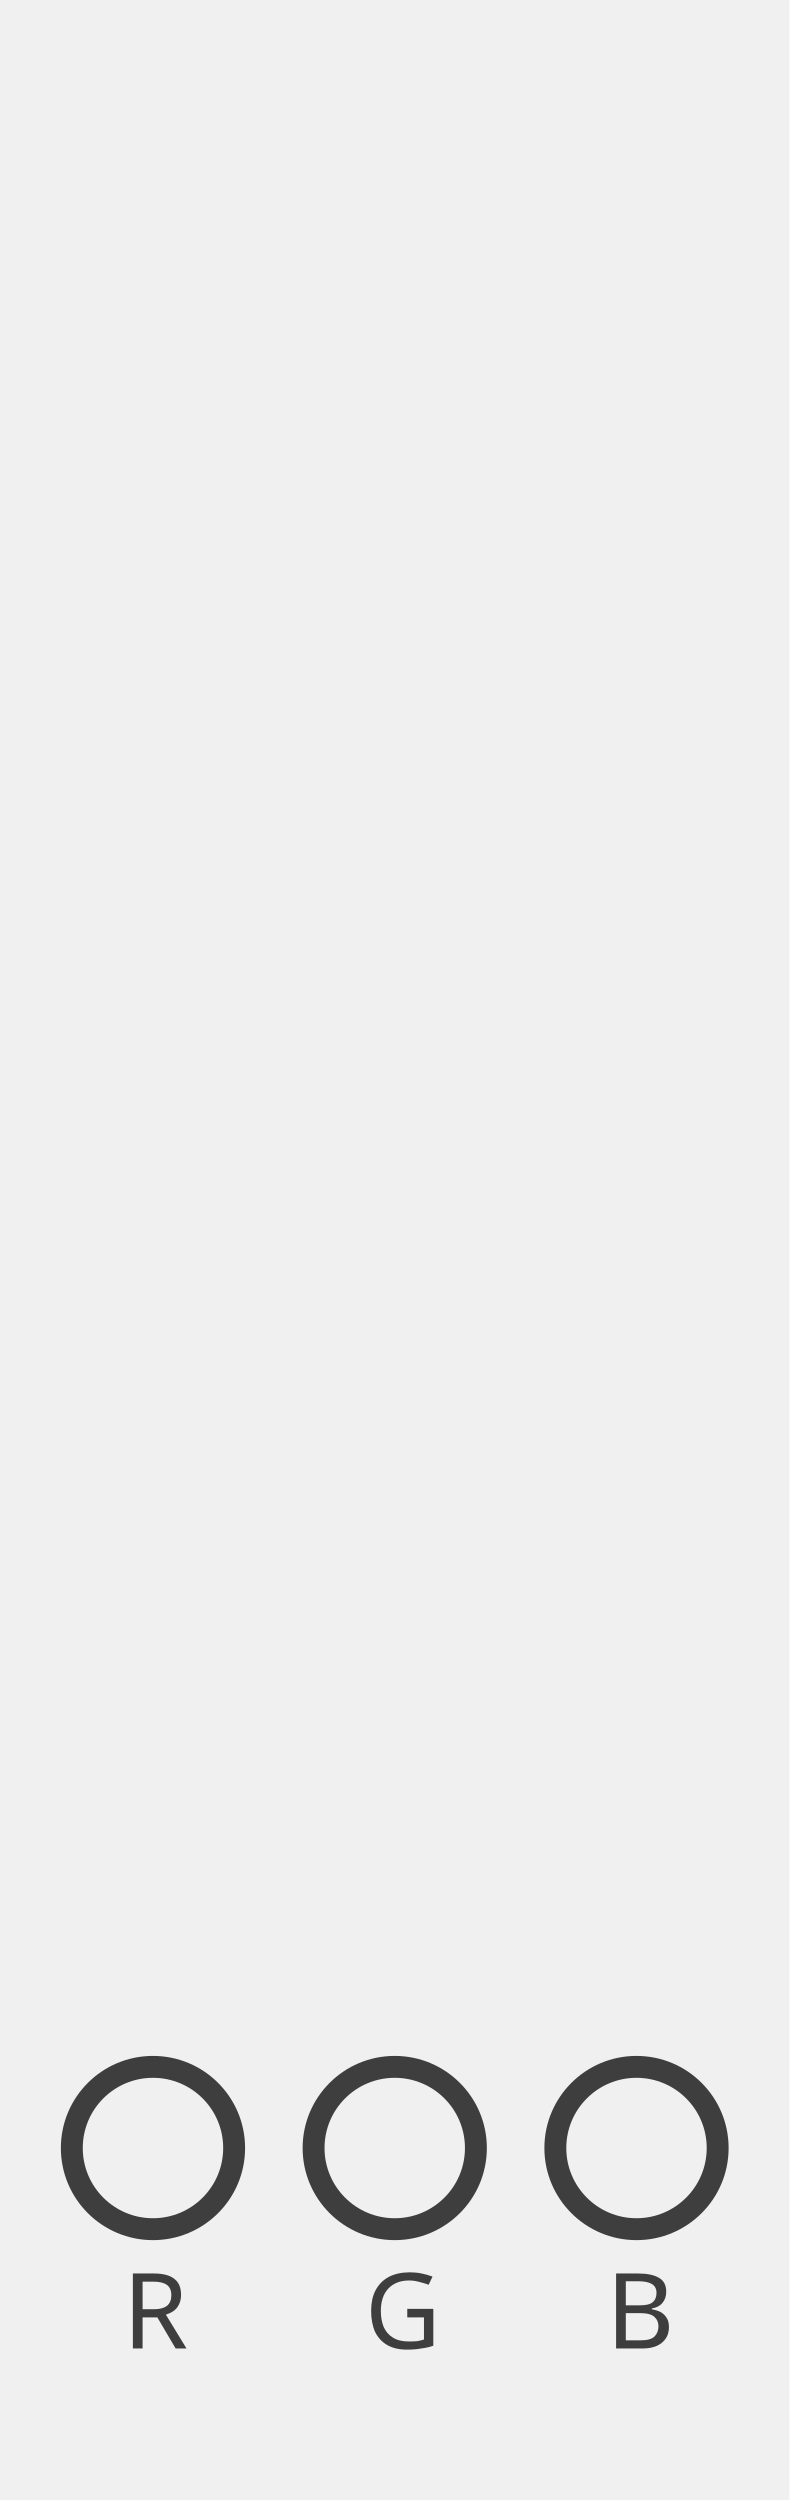
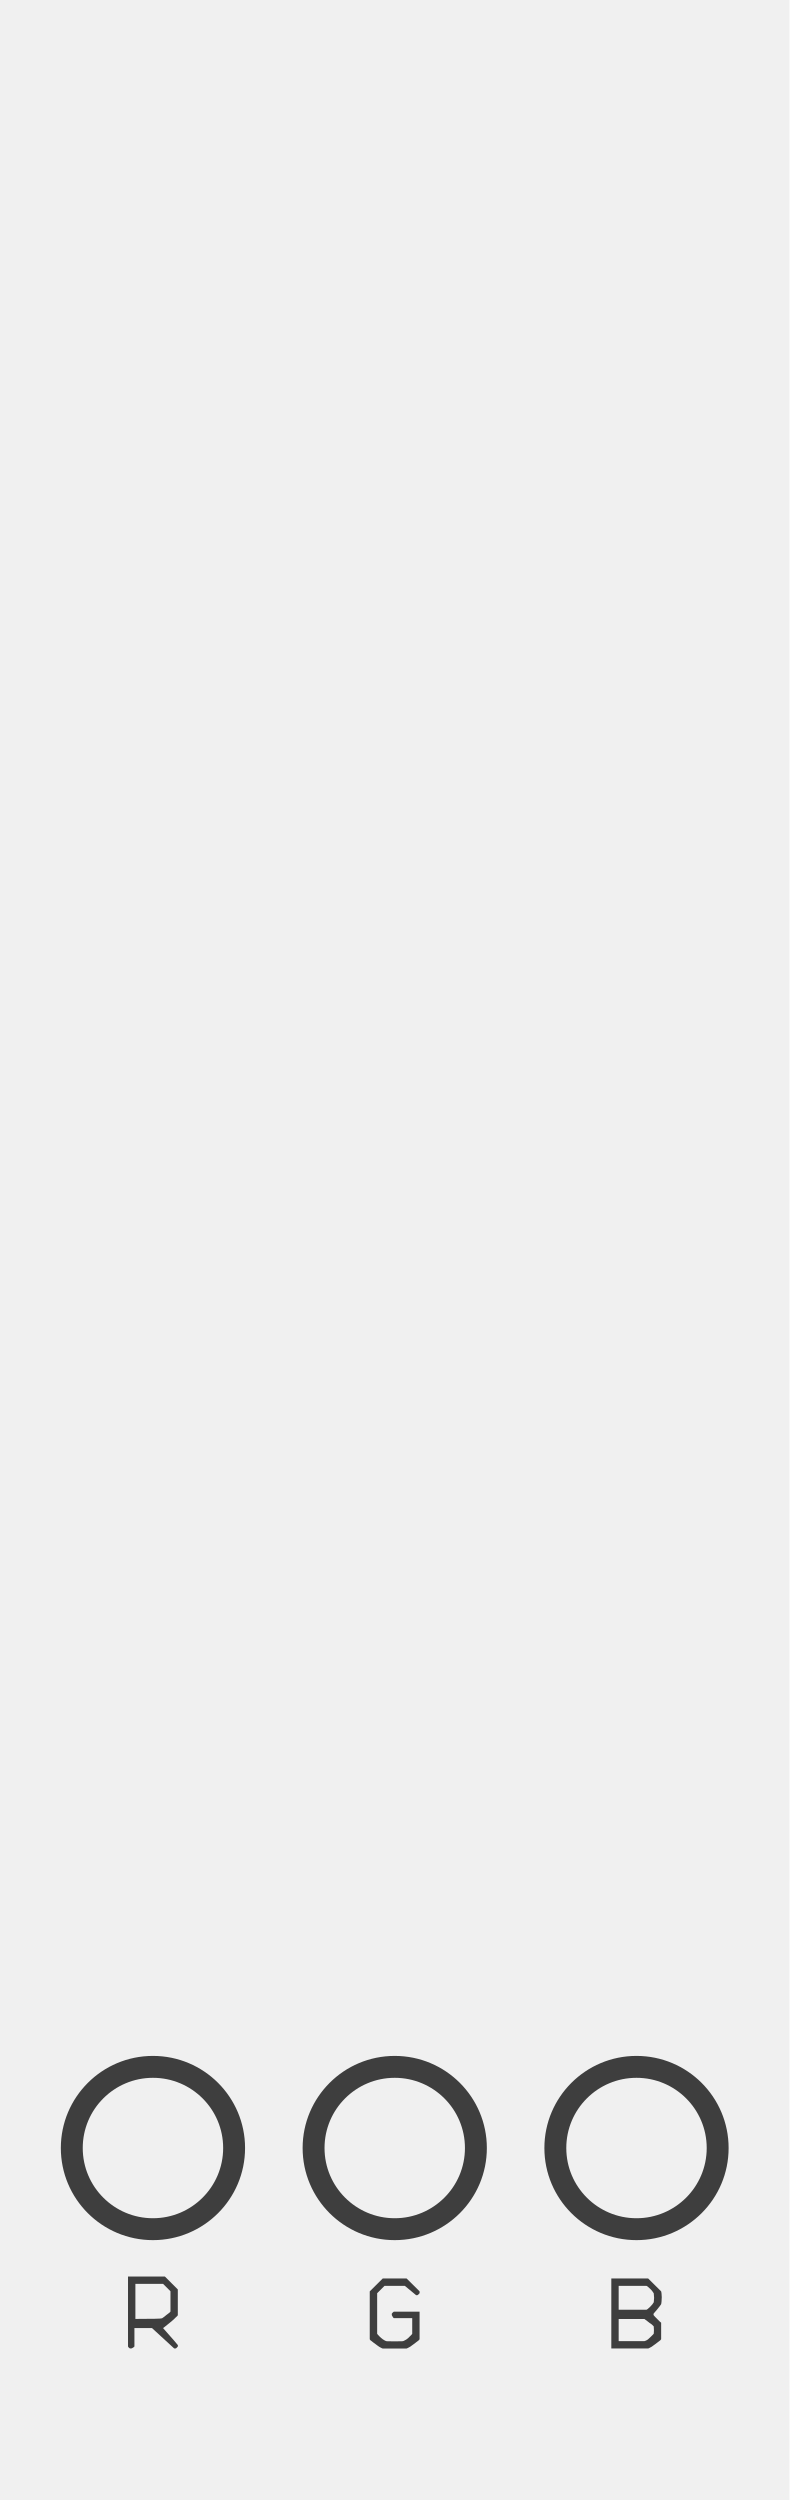
<svg xmlns="http://www.w3.org/2000/svg" xmlns:ns1="http://www.openswatchbook.org/uri/2009/osb" width="120" height="380" viewBox="0 0 31.75 100.542" version="1.1" id="svg8">
  <defs id="defs2">
    <linearGradient id="linearGradient2280" ns1:paint="solid">
      <stop style="stop-color:#000000;stop-opacity:1;" offset="0" id="stop2278" />
    </linearGradient>
  </defs>
  <g id="layer1" transform="translate(0,-196.4583)">
    <path style="opacity:1;vector-effect:none;fill:#f0f0f0;fill-opacity:1;fill-rule:evenodd;stroke:none;stroke-width:0.561;stroke-linecap:butt;stroke-linejoin:round;stroke-miterlimit:4;stroke-dasharray:none;stroke-dashoffset:0;stroke-opacity:1;paint-order:normal" d="M 0,196.458 H 31.75 V 297 H 0 Z" id="rect817" />
-     <ellipse style="opacity:1;fill:#fffff0;fill-opacity:0;stroke:#3e3e3e;stroke-width:0.881;stroke-linejoin:miter;stroke-miterlimit:4;stroke-dasharray:none;stroke-opacity:1" id="path818" cx="6.152" cy="282.845" rx="3.264" ry="3.264" />
-     <ellipse ry="3.264" rx="3.264" cy="282.845" cx="15.875" id="ellipse3360" style="opacity:1;fill:#fffff0;fill-opacity:0;stroke:#3e3e3e;stroke-width:0.881;stroke-linejoin:miter;stroke-miterlimit:4;stroke-dasharray:none;stroke-opacity:1" />
-     <ellipse style="opacity:1;fill:#fffff0;fill-opacity:0;stroke:#3e3e3e;stroke-width:0.881;stroke-linejoin:miter;stroke-miterlimit:4;stroke-dasharray:none;stroke-opacity:1" id="ellipse3362" cx="25.598" cy="282.845" rx="3.264" ry="3.264" />
-     <text xml:space="preserve" style="font-style:normal;font-variant:normal;font-weight:normal;font-stretch:normal;font-size:10.583px;line-height:125%;font-family:'BN Dragon';-inkscape-font-specification:'BN Dragon';letter-spacing:0px;word-spacing:0px;fill:#000000;fill-opacity:1;stroke:none;stroke-width:0.265px;stroke-linecap:butt;stroke-linejoin:miter;stroke-opacity:1" x="0" y="289.818" id="text820">
-       <tspan id="tspan818" x="0" y="299.8" style="stroke-width:0.265px" />
-     </text>
-     <text xml:space="preserve" style="font-style:normal;font-variant:normal;font-weight:normal;font-stretch:normal;font-size:4.233px;line-height:125%;font-family:Litt;-inkscape-font-specification:Litt;letter-spacing:0px;word-spacing:0px;fill:#000000;fill-opacity:1;stroke:none;stroke-width:0.265px;stroke-linecap:butt;stroke-linejoin:miter;stroke-opacity:1" x="3.78" y="289.629" id="text822">
-       <tspan id="tspan820" x="3.78" y="293.61" style="font-size:4.233px;stroke-width:0.265px" />
-     </text>
-     <text xml:space="preserve" style="font-style:normal;font-variant:normal;font-weight:normal;font-stretch:normal;font-size:4.233px;line-height:125%;font-family:Litt;-inkscape-font-specification:Litt;letter-spacing:0px;word-spacing:0px;fill:#3e3e3e;fill-opacity:1;stroke:none;stroke-width:0.265px;stroke-linecap:butt;stroke-linejoin:miter;stroke-opacity:1" x="4.937" y="290.903" id="text838">
-       <tspan id="tspan836" x="4.937" y="290.903" style="fill:#3e3e3e;fill-opacity:1;stroke-width:0.265px">R</tspan>
-     </text>
-     <text xml:space="preserve" style="font-style:normal;font-variant:normal;font-weight:normal;font-stretch:normal;font-size:4.233px;line-height:125%;font-family:Litt;-inkscape-font-specification:Litt;letter-spacing:0px;word-spacing:0px;fill:#3e3e3e;fill-opacity:1;stroke:none;stroke-width:0.265px;stroke-linecap:butt;stroke-linejoin:miter;stroke-opacity:1" x="14.66" y="290.907" id="text842">
-       <tspan id="tspan840" x="14.66" y="290.907" style="fill:#3e3e3e;fill-opacity:1;stroke-width:0.265px">G</tspan>
-     </text>
-     <text xml:space="preserve" style="font-style:normal;font-variant:normal;font-weight:normal;font-stretch:normal;font-size:4.233px;line-height:125%;font-family:Litt;-inkscape-font-specification:Litt;letter-spacing:0px;word-spacing:0px;fill:#3e3e3e;fill-opacity:1;stroke:none;stroke-width:0.265px;stroke-linecap:butt;stroke-linejoin:miter;stroke-opacity:1" x="24.373" y="290.907" id="text846">
-       <tspan id="tspan844" x="24.373" y="290.907" style="fill:#3e3e3e;fill-opacity:1;stroke-width:0.265px">B</tspan>
-     </text>
+     <path style="opacity:1;fill:#fffff0;fill-opacity:0;stroke:#3e3e3e;stroke-width:0.881;stroke-linejoin:miter;stroke-miterlimit:4;stroke-dasharray:none;stroke-opacity:1" d="m 9.415,282.845 a 3.264,3.264 0 0 1 -3.264,3.264 3.264,3.264 0 0 1 -3.264,-3.264 3.264,3.264 0 0 1 3.264,-3.264 3.264,3.264 0 0 1 3.264,3.264 z" id="path818" />
+     <path style="opacity:1;fill:#fffff0;fill-opacity:0;stroke:#3e3e3e;stroke-width:0.881;stroke-linejoin:miter;stroke-miterlimit:4;stroke-dasharray:none;stroke-opacity:1" d="m 19.139,282.845 a 3.264,3.264 0 0 1 -3.264,3.264 3.264,3.264 0 0 1 -3.264,-3.264 3.264,3.264 0 0 1 3.264,-3.264 3.264,3.264 0 0 1 3.264,3.264 z" id="ellipse3360" />
+     <path style="opacity:1;fill:#fffff0;fill-opacity:0;stroke:#3e3e3e;stroke-width:0.881;stroke-linejoin:miter;stroke-miterlimit:4;stroke-dasharray:none;stroke-opacity:1" d="m 28.862,282.845 a 3.264,3.264 0 0 1 -3.264,3.264 3.264,3.264 0 0 1 -3.264,-3.264 3.264,3.264 0 0 1 3.264,-3.264 3.264,3.264 0 0 1 3.264,3.264 z" id="ellipse3362" />
+     <g style="font-style:normal;font-variant:normal;font-weight:normal;font-stretch:normal;font-size:10.583px;line-height:125%;font-family:'BN Dragon';-inkscape-font-specification:'BN Dragon';letter-spacing:0px;word-spacing:0px;fill:#000000;fill-opacity:1;stroke:none;stroke-width:0.265px;stroke-linecap:butt;stroke-linejoin:miter;stroke-opacity:1" id="text820" />
+     <g style="font-style:normal;font-variant:normal;font-weight:normal;font-stretch:normal;font-size:4.233px;line-height:125%;font-family:Litt;-inkscape-font-specification:Litt;letter-spacing:0px;word-spacing:0px;fill:#000000;fill-opacity:1;stroke:none;stroke-width:0.265px;stroke-linecap:butt;stroke-linejoin:miter;stroke-opacity:1" id="text822" />
+     <g aria-label="R" style="font-style:normal;font-variant:normal;font-weight:normal;font-stretch:normal;font-size:4.233px;line-height:125%;font-family:Litt;-inkscape-font-specification:Litt;letter-spacing:0px;word-spacing:0px;fill:#3e3e3e;fill-opacity:1;stroke:none;stroke-width:0.265px;stroke-linecap:butt;stroke-linejoin:miter;stroke-opacity:1" id="text838">
+       <path d="m 6.63,288.012 0.521,0.521 v 1.037 q 0,0.004 -0.025,0.034 -0.025,0.025 -0.064,0.059 -0.034,0.034 -0.072,0.072 -0.038,0.034 -0.064,0.055 -0.021,0.021 -0.076,0.064 -0.051,0.042 -0.11,0.089 -0.055,0.047 -0.11,0.089 -0.051,0.042 -0.072,0.055 0.593,0.669 0.593,0.682 0.004,0.013 0.004,0.021 0,0.008 -0.004,0.038 -0.008,0.013 -0.038,0.042 -0.025,0.025 -0.038,0.034 -0.004,0 -0.017,0 -0.013,0.004 -0.021,0.004 -0.008,0 -0.034,-0.004 L 6.113,290.086 H 5.406 v 0.741 q 0,0.008 -0.042,0.038 -0.042,0.03 -0.068,0.038 -0.004,0 -0.017,0 -0.013,0.004 -0.021,0.004 -0.008,0 -0.034,-0.004 -0.021,-0.008 -0.051,-0.038 -0.025,-0.03 -0.025,-0.038 v -2.815 z m -1.185,1.706 q 1.037,0 1.071,-0.025 0.038,-0.025 0.085,-0.059 0.047,-0.038 0.093,-0.076 0.051,-0.038 0.085,-0.064 0.017,-0.013 0.047,-0.038 0.03,-0.03 0.03,-0.034 v -0.817 L 6.558,288.308 H 5.445 Z" style="fill:#3e3e3e;fill-opacity:1;stroke-width:0.265px" id="path867" />
+     </g>
+     <g aria-label="G" style="font-style:normal;font-variant:normal;font-weight:normal;font-stretch:normal;font-size:4.233px;line-height:125%;font-family:Litt;-inkscape-font-specification:Litt;letter-spacing:0px;word-spacing:0px;fill:#3e3e3e;fill-opacity:1;stroke:none;stroke-width:0.265px;stroke-linecap:butt;stroke-linejoin:miter;stroke-opacity:1" id="text842">
+       <path d="m 15.392,288.092 h 0.961 l 0.521,0.516 q 0,0.004 0,0.017 0.004,0.013 0.004,0.021 0,0.008 -0.004,0.021 0,0.013 0,0.017 -0.009,0.013 -0.038,0.042 -0.025,0.025 -0.038,0.03 -0.004,0.004 -0.017,0.008 -0.013,0 -0.021,0 -0.009,0 -0.021,0 -0.013,-0.004 -0.013,-0.008 l -0.445,-0.368 h -0.817 l -0.296,0.296 v 1.63 q 0,0.004 0.025,0.034 0.025,0.025 0.059,0.064 0.038,0.034 0.076,0.072 0.038,0.034 0.064,0.051 0.021,0.017 0.076,0.047 0.055,0.03 0.072,0.03 0.004,0 0.042,0.004 0.042,0 0.093,0 0.055,0 0.106,0.004 0.055,0 0.089,0 0.034,0 0.089,0 0.055,-0.004 0.106,-0.004 0.055,0 0.093,0 0.042,-0.004 0.047,-0.004 0.004,0 0.025,-0.008 0.021,-0.008 0.042,-0.021 0.025,-0.013 0.047,-0.025 0.025,-0.013 0.034,-0.021 0.025,-0.017 0.064,-0.051 0.038,-0.038 0.072,-0.072 0.038,-0.038 0.064,-0.064 0.025,-0.03 0.025,-0.034 v -0.631 h -0.741 q -0.009,0 -0.038,-0.042 -0.03,-0.042 -0.038,-0.068 0,-0.004 -0.004,-0.017 0,-0.013 0,-0.021 0,-0.008 0,-0.021 0.004,-0.013 0.004,-0.017 0.009,-0.017 0.038,-0.042 0.03,-0.03 0.038,-0.03 h 1.037 v 1.109 q 0,0.008 -0.03,0.038 -0.03,0.025 -0.047,0.038 -0.021,0.017 -0.068,0.051 -0.042,0.034 -0.089,0.068 -0.047,0.034 -0.089,0.064 -0.038,0.03 -0.051,0.038 -0.013,0.008 -0.038,0.021 -0.021,0.013 -0.047,0.025 -0.021,0.013 -0.042,0.021 -0.017,0.008 -0.021,0.008 h -0.961 q -0.004,0 -0.025,-0.008 -0.017,-0.008 -0.042,-0.021 -0.025,-0.013 -0.047,-0.025 -0.021,-0.013 -0.034,-0.021 -0.013,-0.008 -0.055,-0.038 -0.038,-0.03 -0.085,-0.064 -0.047,-0.034 -0.093,-0.068 -0.042,-0.034 -0.064,-0.051 -0.021,-0.013 -0.051,-0.038 -0.025,-0.03 -0.025,-0.038 v -1.926 z" style="fill:#3e3e3e;fill-opacity:1;stroke-width:0.265px" id="path870" />
+     </g>
+     <g aria-label="B" style="font-style:normal;font-variant:normal;font-weight:normal;font-stretch:normal;font-size:4.233px;line-height:125%;font-family:Litt;-inkscape-font-specification:Litt;letter-spacing:0px;word-spacing:0px;fill:#3e3e3e;fill-opacity:1;stroke:none;stroke-width:0.265px;stroke-linecap:butt;stroke-linejoin:miter;stroke-opacity:1" id="text846">
+       <path d="m 24.585,288.092 h 1.482 l 0.521,0.516 q 0.004,0.004 0.009,0.034 0.004,0.03 0.009,0.068 0.004,0.034 0.004,0.072 0.004,0.038 0.004,0.059 0,0.025 -0.004,0.072 0,0.047 -0.004,0.093 -0.004,0.042 -0.009,0.08 -0.004,0.038 -0.009,0.042 -0.009,0.017 -0.051,0.072 -0.042,0.055 -0.093,0.119 -0.051,0.059 -0.097,0.114 -0.047,0.051 -0.055,0.064 -0.004,0.004 -0.009,0.017 0,0.013 0,0.021 0,0.008 0,0.025 0.004,0.013 0.009,0.013 0.013,0.021 0.055,0.064 0.042,0.042 0.089,0.089 0.047,0.047 0.089,0.089 0.042,0.042 0.064,0.055 v 0.665 q 0,0.008 -0.03,0.038 -0.03,0.025 -0.047,0.038 -0.021,0.017 -0.068,0.051 -0.042,0.034 -0.089,0.068 -0.047,0.034 -0.089,0.064 -0.038,0.03 -0.051,0.038 -0.013,0.008 -0.038,0.021 -0.021,0.013 -0.047,0.025 -0.021,0.013 -0.042,0.021 -0.017,0.008 -0.021,0.008 h -1.482 z m 0.296,2.519 h 1.037 q 0.013,0 0.068,-0.025 0.059,-0.03 0.08,-0.051 0.021,-0.017 0.055,-0.051 0.038,-0.034 0.072,-0.068 0.038,-0.034 0.064,-0.064 0.03,-0.03 0.034,-0.038 0,-0.004 0.004,-0.055 0.004,-0.051 0.004,-0.08 0,-0.034 -0.004,-0.093 -0.004,-0.059 -0.004,-0.068 l -0.076,-0.076 q -0.034,-0.025 -0.085,-0.059 -0.047,-0.038 -0.093,-0.072 -0.047,-0.038 -0.119,-0.089 h -1.037 z m 0,-1.262 h 1.113 q 0.017,0 0.059,-0.034 0.042,-0.034 0.089,-0.08 0.051,-0.047 0.089,-0.097 0.042,-0.051 0.059,-0.085 0,-0.004 0.004,-0.025 0.004,-0.021 0.004,-0.051 0.004,-0.03 0.004,-0.059 0.004,-0.03 0.004,-0.047 0,-0.017 -0.004,-0.047 0,-0.03 -0.004,-0.059 0,-0.03 -0.004,-0.051 -0.004,-0.025 -0.004,-0.03 -0.017,-0.034 -0.059,-0.085 -0.038,-0.051 -0.089,-0.097 -0.047,-0.047 -0.089,-0.08 -0.042,-0.034 -0.059,-0.034 h -1.113 z" style="fill:#3e3e3e;fill-opacity:1;stroke-width:0.265px" id="path873" />
+     </g>
  </g>
</svg>
